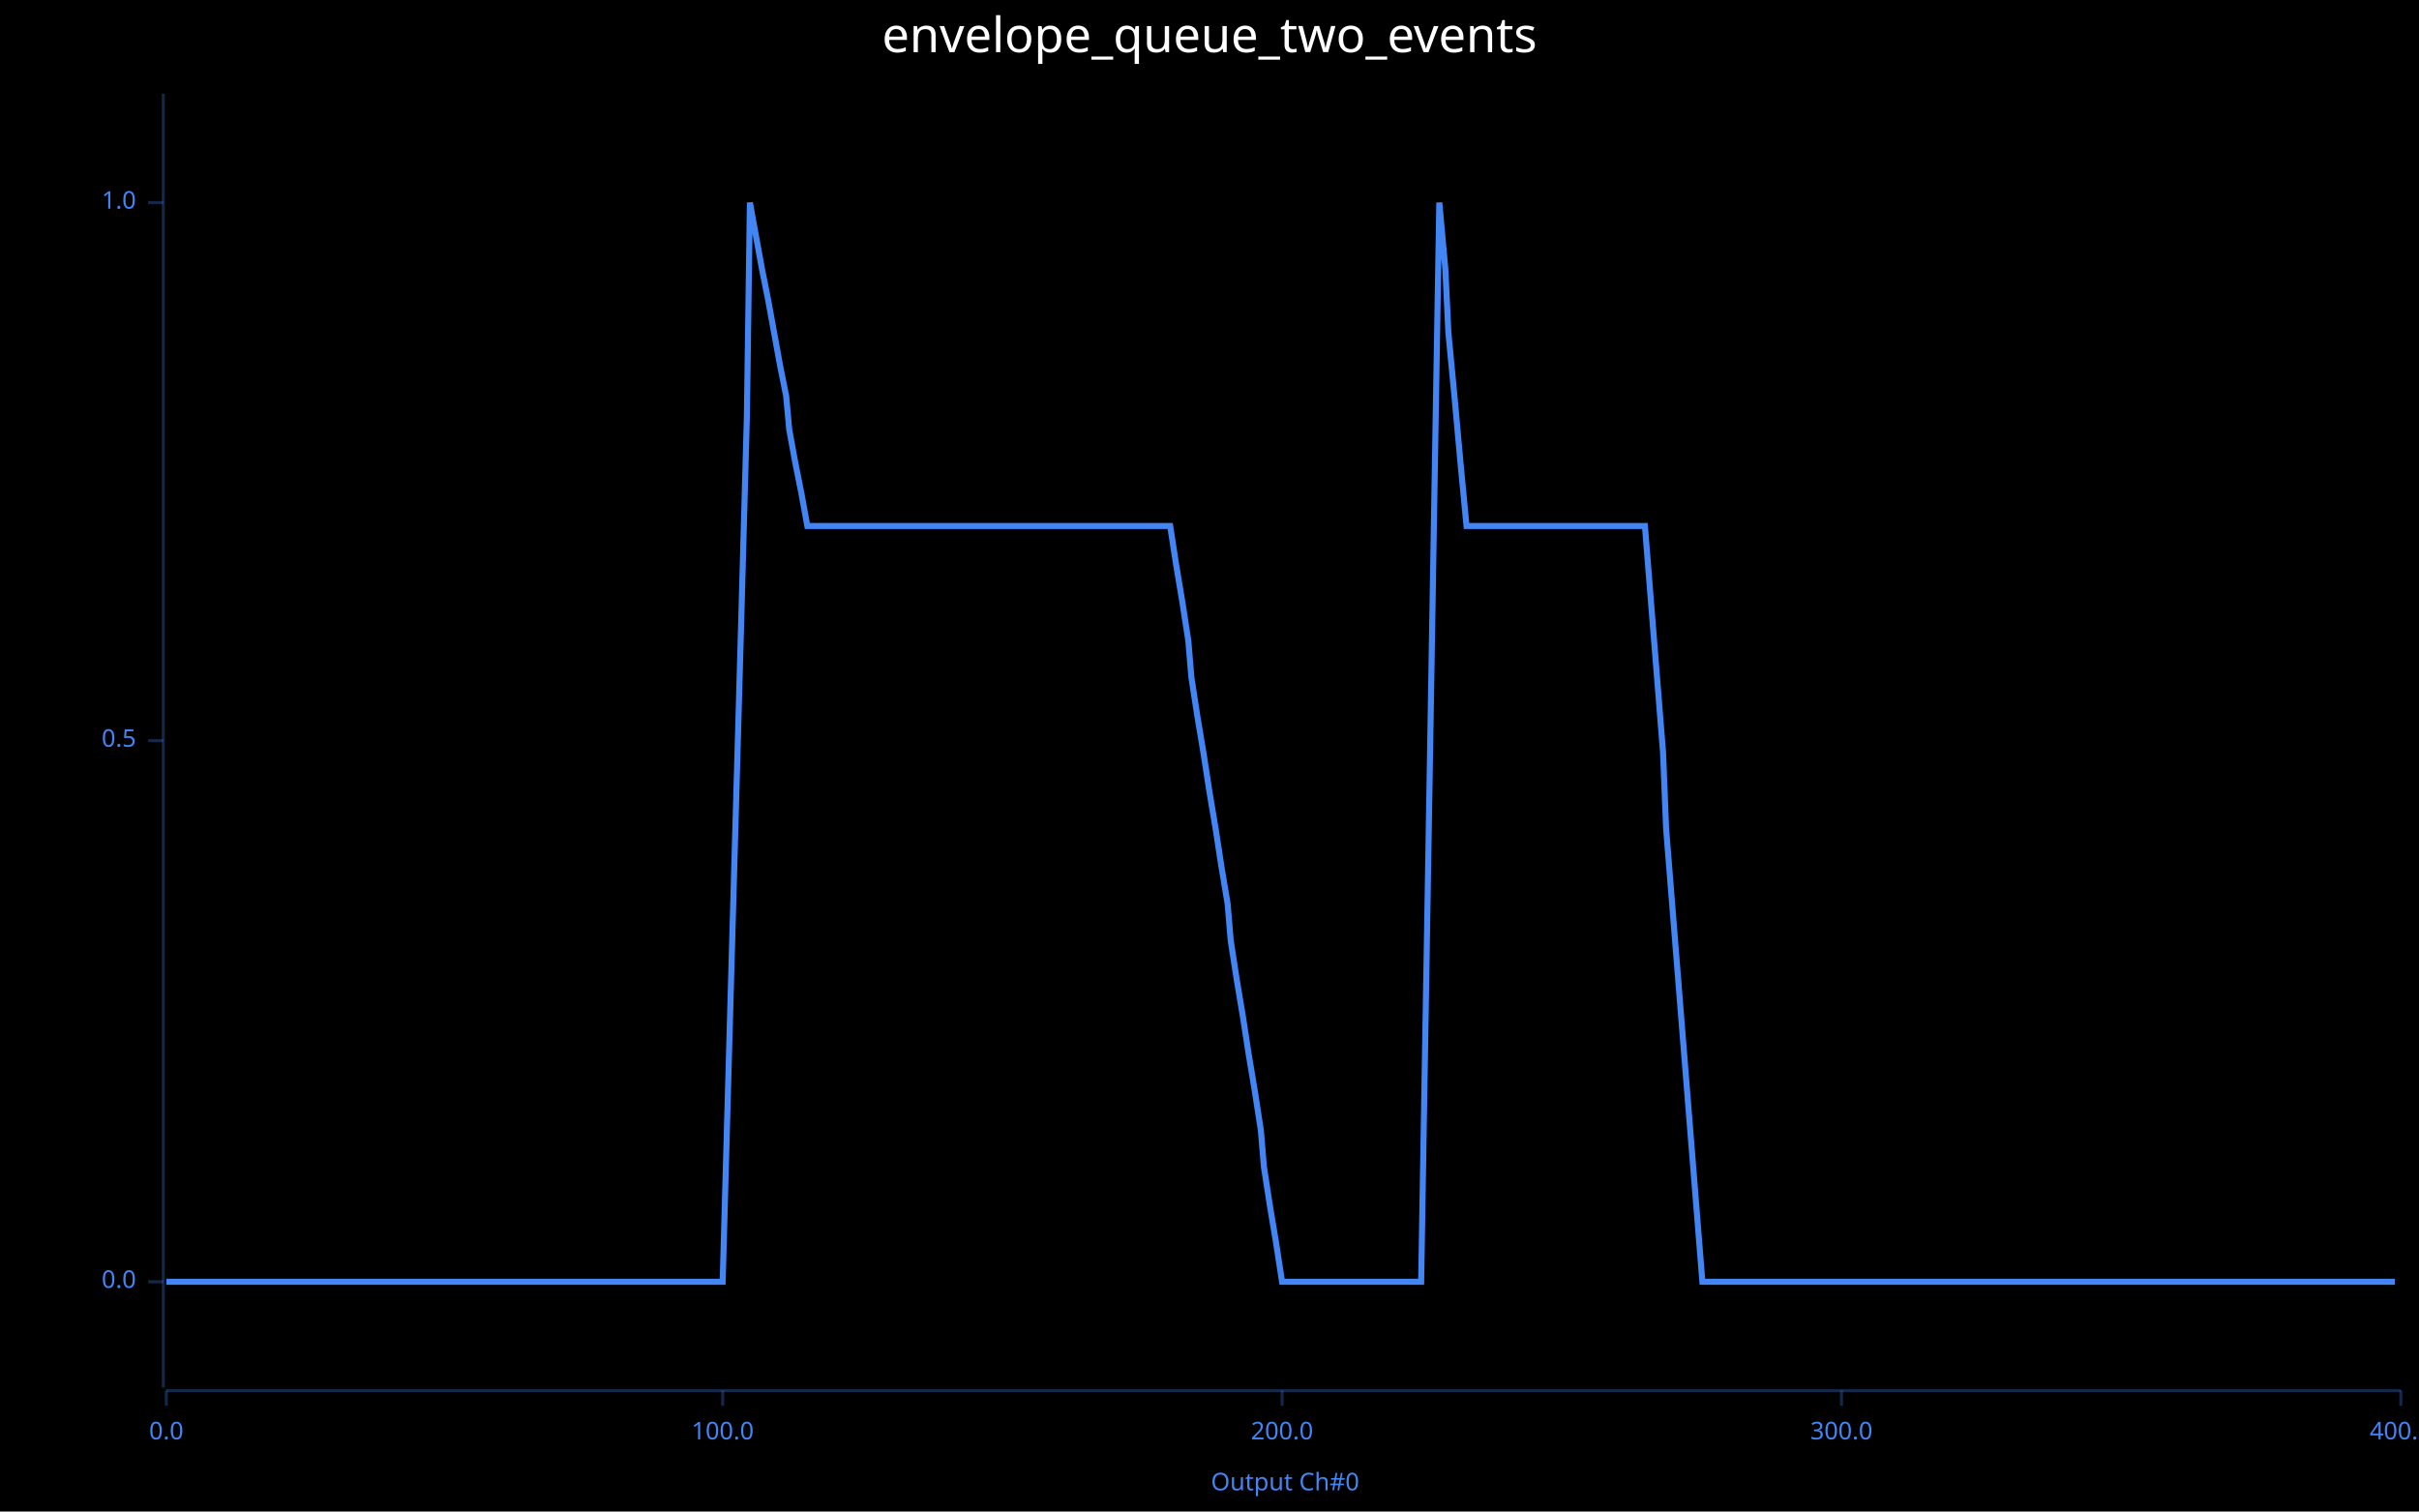
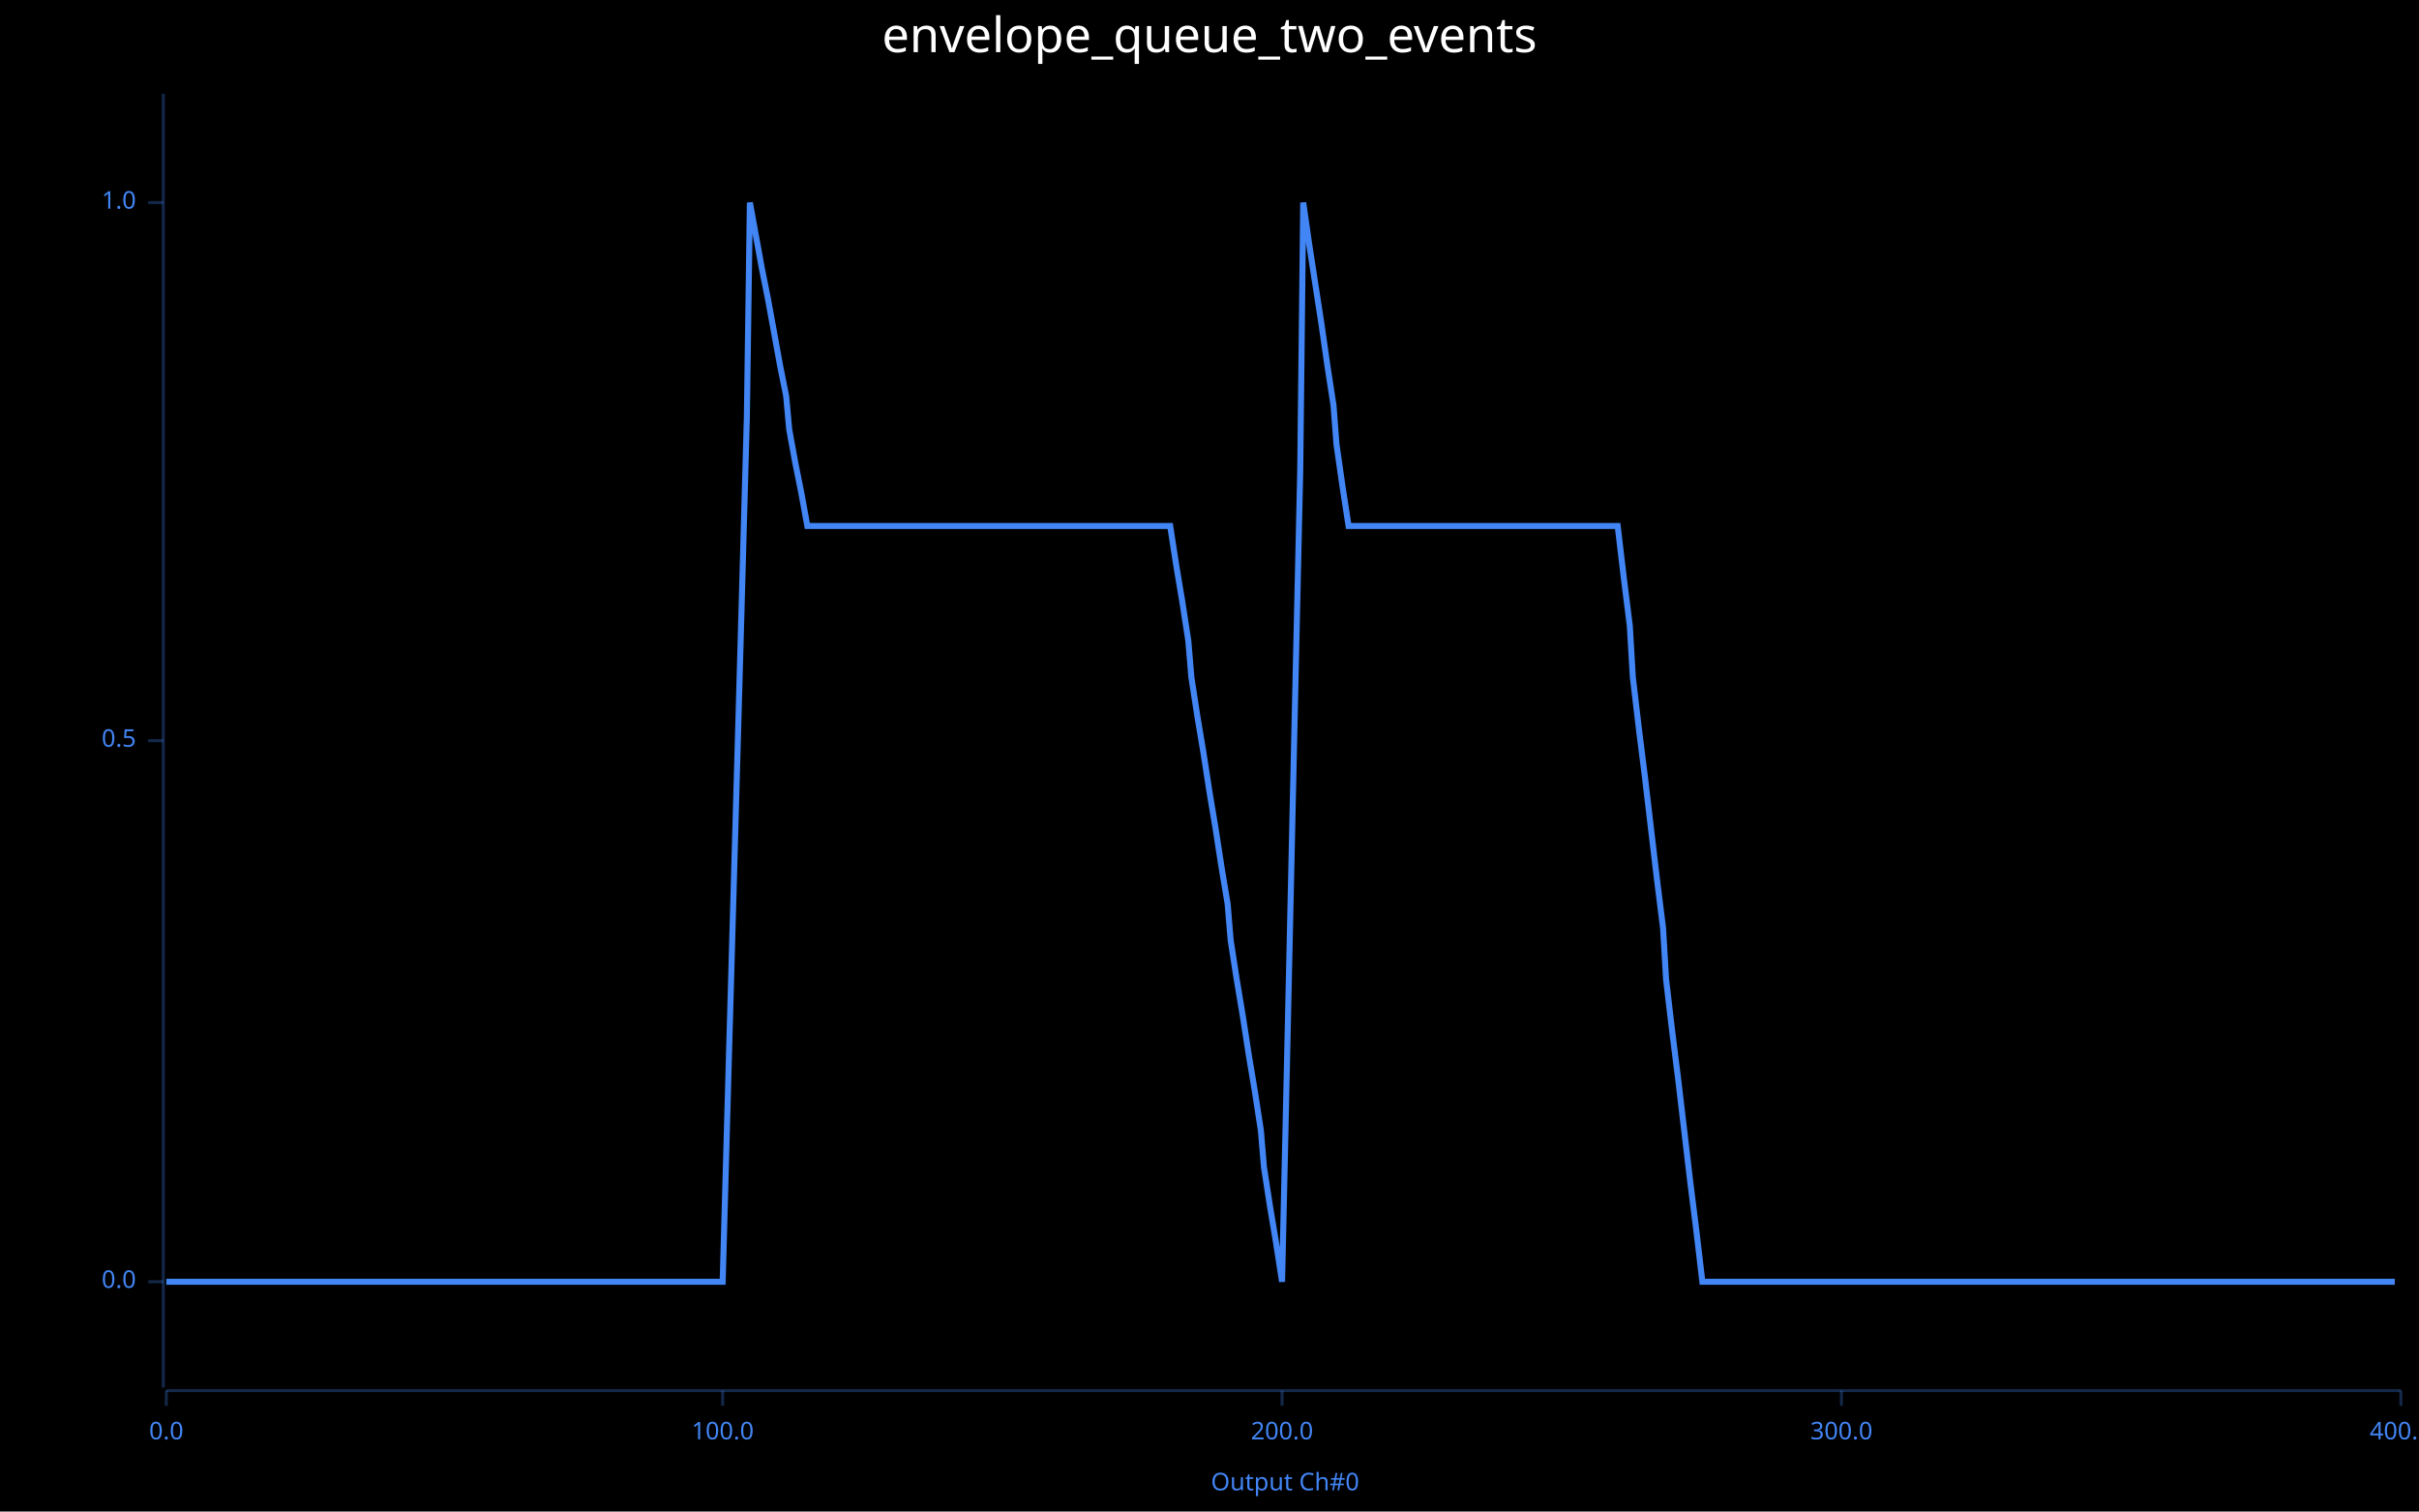
<svg xmlns="http://www.w3.org/2000/svg" width="800" height="500" viewBox="0 0 800 500">
  <rect x="0" y="0" width="800" height="500" opacity="1" fill="#000000" stroke="none" />
  <text x="400" y="5" dy="0.76em" text-anchor="middle" font-family="sans-serif" font-size="16.129" opacity="1" fill="#FFFFFF">
envelope_queue_two_events
</text>
  <text x="425" y="495" dy="-0.5ex" text-anchor="middle" font-family="sans-serif" font-size="8.065" opacity="1" fill="#4285F4">
Output Ch#0
</text>
  <polyline fill="none" opacity="0.3" stroke="#4285F4" stroke-width="1" points="54,31 54,459 " />
  <text x="45" y="424" dy="0.5ex" text-anchor="end" font-family="sans-serif" font-size="8.065" opacity="1" fill="#4285F4">
0.0
</text>
  <polyline fill="none" opacity="0.3" stroke="#4285F4" stroke-width="1" points="49,424 54,424 " />
  <text x="45" y="245" dy="0.5ex" text-anchor="end" font-family="sans-serif" font-size="8.065" opacity="1" fill="#4285F4">
0.5
</text>
  <polyline fill="none" opacity="0.3" stroke="#4285F4" stroke-width="1" points="49,245 54,245 " />
  <text x="45" y="67" dy="0.5ex" text-anchor="end" font-family="sans-serif" font-size="8.065" opacity="1" fill="#4285F4">
1.0
</text>
  <polyline fill="none" opacity="0.3" stroke="#4285F4" stroke-width="1" points="49,67 54,67 " />
  <polyline fill="none" opacity="0.3" stroke="#4285F4" stroke-width="1" points="55,460 794,460 " />
  <text x="55" y="470" dy="0.76em" text-anchor="middle" font-family="sans-serif" font-size="8.065" opacity="1" fill="#4285F4">
0.0
</text>
  <polyline fill="none" opacity="0.3" stroke="#4285F4" stroke-width="1" points="55,460 55,465 " />
  <text x="239" y="470" dy="0.76em" text-anchor="middle" font-family="sans-serif" font-size="8.065" opacity="1" fill="#4285F4">
100.0
</text>
  <polyline fill="none" opacity="0.3" stroke="#4285F4" stroke-width="1" points="239,460 239,465 " />
  <text x="424" y="470" dy="0.76em" text-anchor="middle" font-family="sans-serif" font-size="8.065" opacity="1" fill="#4285F4">
200.0
</text>
  <polyline fill="none" opacity="0.3" stroke="#4285F4" stroke-width="1" points="424,460 424,465 " />
  <text x="609" y="470" dy="0.76em" text-anchor="middle" font-family="sans-serif" font-size="8.065" opacity="1" fill="#4285F4">
300.0
</text>
  <polyline fill="none" opacity="0.3" stroke="#4285F4" stroke-width="1" points="609,460 609,465 " />
  <text x="794" y="470" dy="0.76em" text-anchor="middle" font-family="sans-serif" font-size="8.065" opacity="1" fill="#4285F4">
400.0
</text>
  <polyline fill="none" opacity="0.3" stroke="#4285F4" stroke-width="1" points="794,460 794,465 " />
-   <polyline fill="none" opacity="1" stroke="#4285F4" stroke-width="2" points="55,424 56,424 58,424 60,424 62,424 64,424 66,424 67,424 69,424 71,424 73,424 75,424 77,424 79,424 80,424 82,424 84,424 86,424 88,424 90,424 91,424 93,424 95,424 97,424 99,424 101,424 103,424 104,424 106,424 108,424 110,424 112,424 114,424 115,424 117,424 119,424 121,424 123,424 125,424 127,424 128,424 130,424 132,424 134,424 136,424 138,424 139,424 141,424 143,424 145,424 147,424 149,424 151,424 152,424 154,424 156,424 158,424 160,424 162,424 164,424 165,424 167,424 169,424 171,424 173,424 175,424 176,424 178,424 180,424 182,424 184,424 186,424 188,424 189,424 191,424 193,424 195,424 197,424 199,424 200,424 202,424 204,424 206,424 208,424 210,424 212,424 213,424 215,424 217,424 219,424 221,424 223,424 224,424 226,424 228,424 230,424 232,424 234,424 236,424 237,424 239,424 241,352 243,281 245,210 247,138 248,67 250,78 252,89 254,99 256,110 258,121 260,131 261,142 263,153 265,163 267,174 269,174 271,174 273,174 274,174 276,174 278,174 280,174 282,174 284,174 285,174 287,174 289,174 291,174 293,174 295,174 297,174 298,174 300,174 302,174 304,174 306,174 308,174 309,174 311,174 313,174 315,174 317,174 319,174 321,174 322,174 324,174 326,174 328,174 330,174 332,174 333,174 335,174 337,174 339,174 341,174 343,174 345,174 346,174 348,174 350,174 352,174 354,174 356,174 357,174 359,174 361,174 363,174 365,174 367,174 369,174 370,174 372,174 374,174 376,174 378,174 380,174 382,174 383,174 385,174 387,174 389,187 391,199 393,212 394,224 396,237 398,249 400,262 402,274 404,287 406,299 407,311 409,324 411,336 413,349 415,361 417,374 418,386 420,399 422,411 424,424 426,424 428,424 430,424 431,424 433,424 435,424 437,424 439,424 441,424 442,424 444,424 446,424 448,424 450,424 452,424 454,424 455,424 457,424 459,424 461,424 463,424 465,424 466,424 468,424 470,424 472,305 474,186 476,67 478,89 479,110 481,131 483,153 485,174 487,174 489,174 491,174 492,174 494,174 496,174 498,174 500,174 502,174 503,174 505,174 507,174 509,174 511,174 513,174 515,174 516,174 518,174 520,174 522,174 524,174 526,174 527,174 529,174 531,174 533,174 535,174 537,174 539,174 540,174 542,174 544,174 546,199 548,224 550,249 551,274 553,299 555,324 557,349 559,374 561,399 563,424 564,424 566,424 568,424 570,424 572,424 574,424 575,424 577,424 579,424 581,424 583,424 585,424 587,424 588,424 590,424 592,424 594,424 596,424 598,424 600,424 601,424 603,424 605,424 607,424 609,424 611,424 612,424 614,424 616,424 618,424 620,424 622,424 624,424 625,424 627,424 629,424 631,424 633,424 635,424 636,424 638,424 640,424 642,424 644,424 646,424 648,424 649,424 651,424 653,424 655,424 657,424 659,424 660,424 662,424 664,424 666,424 668,424 670,424 672,424 673,424 675,424 677,424 679,424 681,424 683,424 684,424 686,424 688,424 690,424 692,424 694,424 696,424 697,424 699,424 701,424 703,424 705,424 707,424 709,424 710,424 712,424 714,424 716,424 718,424 720,424 721,424 723,424 725,424 727,424 729,424 731,424 733,424 734,424 736,424 738,424 740,424 742,424 744,424 745,424 747,424 749,424 751,424 753,424 755,424 757,424 758,424 760,424 762,424 764,424 766,424 768,424 769,424 771,424 773,424 775,424 777,424 779,424 781,424 782,424 784,424 786,424 788,424 790,424 792,424 " />
+   <polyline fill="none" opacity="1" stroke="#4285F4" stroke-width="2" points="55,424 56,424 58,424 60,424 62,424 64,424 66,424 67,424 69,424 71,424 73,424 75,424 77,424 79,424 80,424 82,424 84,424 86,424 88,424 90,424 91,424 93,424 95,424 97,424 99,424 101,424 103,424 104,424 106,424 108,424 110,424 112,424 114,424 115,424 117,424 119,424 121,424 123,424 125,424 127,424 128,424 130,424 132,424 134,424 136,424 138,424 139,424 141,424 143,424 145,424 147,424 149,424 151,424 152,424 154,424 156,424 158,424 160,424 162,424 164,424 165,424 167,424 169,424 171,424 173,424 175,424 176,424 178,424 180,424 182,424 184,424 186,424 188,424 189,424 191,424 193,424 195,424 197,424 199,424 200,424 202,424 204,424 206,424 208,424 210,424 212,424 213,424 215,424 217,424 219,424 221,424 223,424 224,424 226,424 228,424 230,424 232,424 234,424 236,424 237,424 239,424 241,352 243,281 245,210 247,138 248,67 250,78 252,89 254,99 256,110 258,121 260,131 261,142 263,153 265,163 267,174 269,174 271,174 273,174 274,174 276,174 278,174 280,174 282,174 284,174 285,174 287,174 289,174 291,174 293,174 295,174 297,174 298,174 300,174 302,174 304,174 306,174 308,174 309,174 311,174 313,174 315,174 317,174 319,174 321,174 322,174 324,174 326,174 328,174 330,174 332,174 333,174 335,174 337,174 339,174 341,174 343,174 345,174 346,174 348,174 350,174 352,174 354,174 356,174 357,174 359,174 361,174 363,174 365,174 367,174 369,174 370,174 372,174 374,174 376,174 378,174 380,174 382,174 383,174 385,174 387,174 389,187 391,199 393,212 394,224 396,237 398,249 400,262 402,274 404,287 406,299 407,311 409,324 411,336 413,349 415,361 417,374 418,386 420,399 422,411 424,424 426,335 428,245 430,156 431,67 433,81 435,94 437,107 439,121 441,134 442,147 444,161 446,174 448,174 450,174 452,174 454,174 455,174 457,174 459,174 461,174 463,174 465,174 466,174 468,174 470,174 472,174 474,174 476,174 478,174 479,174 481,174 483,174 485,174 487,174 489,174 491,174 492,174 494,174 496,174 498,174 500,174 502,174 503,174 505,174 507,174 509,174 511,174 513,174 515,174 516,174 518,174 520,174 522,174 524,174 526,174 527,174 529,174 531,174 533,174 535,174 537,191 539,207 540,224 542,241 544,257 546,274 548,291 550,307 551,324 553,341 555,357 557,374 559,391 561,407 563,424 564,424 566,424 568,424 570,424 572,424 574,424 575,424 577,424 579,424 581,424 583,424 585,424 587,424 588,424 590,424 592,424 594,424 596,424 598,424 600,424 601,424 603,424 605,424 607,424 609,424 611,424 612,424 614,424 616,424 618,424 620,424 622,424 624,424 625,424 627,424 629,424 631,424 633,424 635,424 636,424 638,424 640,424 642,424 644,424 646,424 648,424 649,424 651,424 653,424 655,424 657,424 659,424 660,424 662,424 664,424 666,424 668,424 670,424 672,424 673,424 675,424 677,424 679,424 681,424 683,424 684,424 686,424 688,424 690,424 692,424 694,424 696,424 697,424 699,424 701,424 703,424 705,424 707,424 709,424 710,424 712,424 714,424 716,424 718,424 720,424 721,424 723,424 725,424 727,424 729,424 731,424 733,424 734,424 736,424 738,424 740,424 742,424 744,424 745,424 747,424 749,424 751,424 753,424 755,424 757,424 758,424 760,424 762,424 764,424 766,424 768,424 769,424 771,424 773,424 775,424 777,424 779,424 781,424 782,424 784,424 786,424 788,424 790,424 792,424 " />
</svg>
